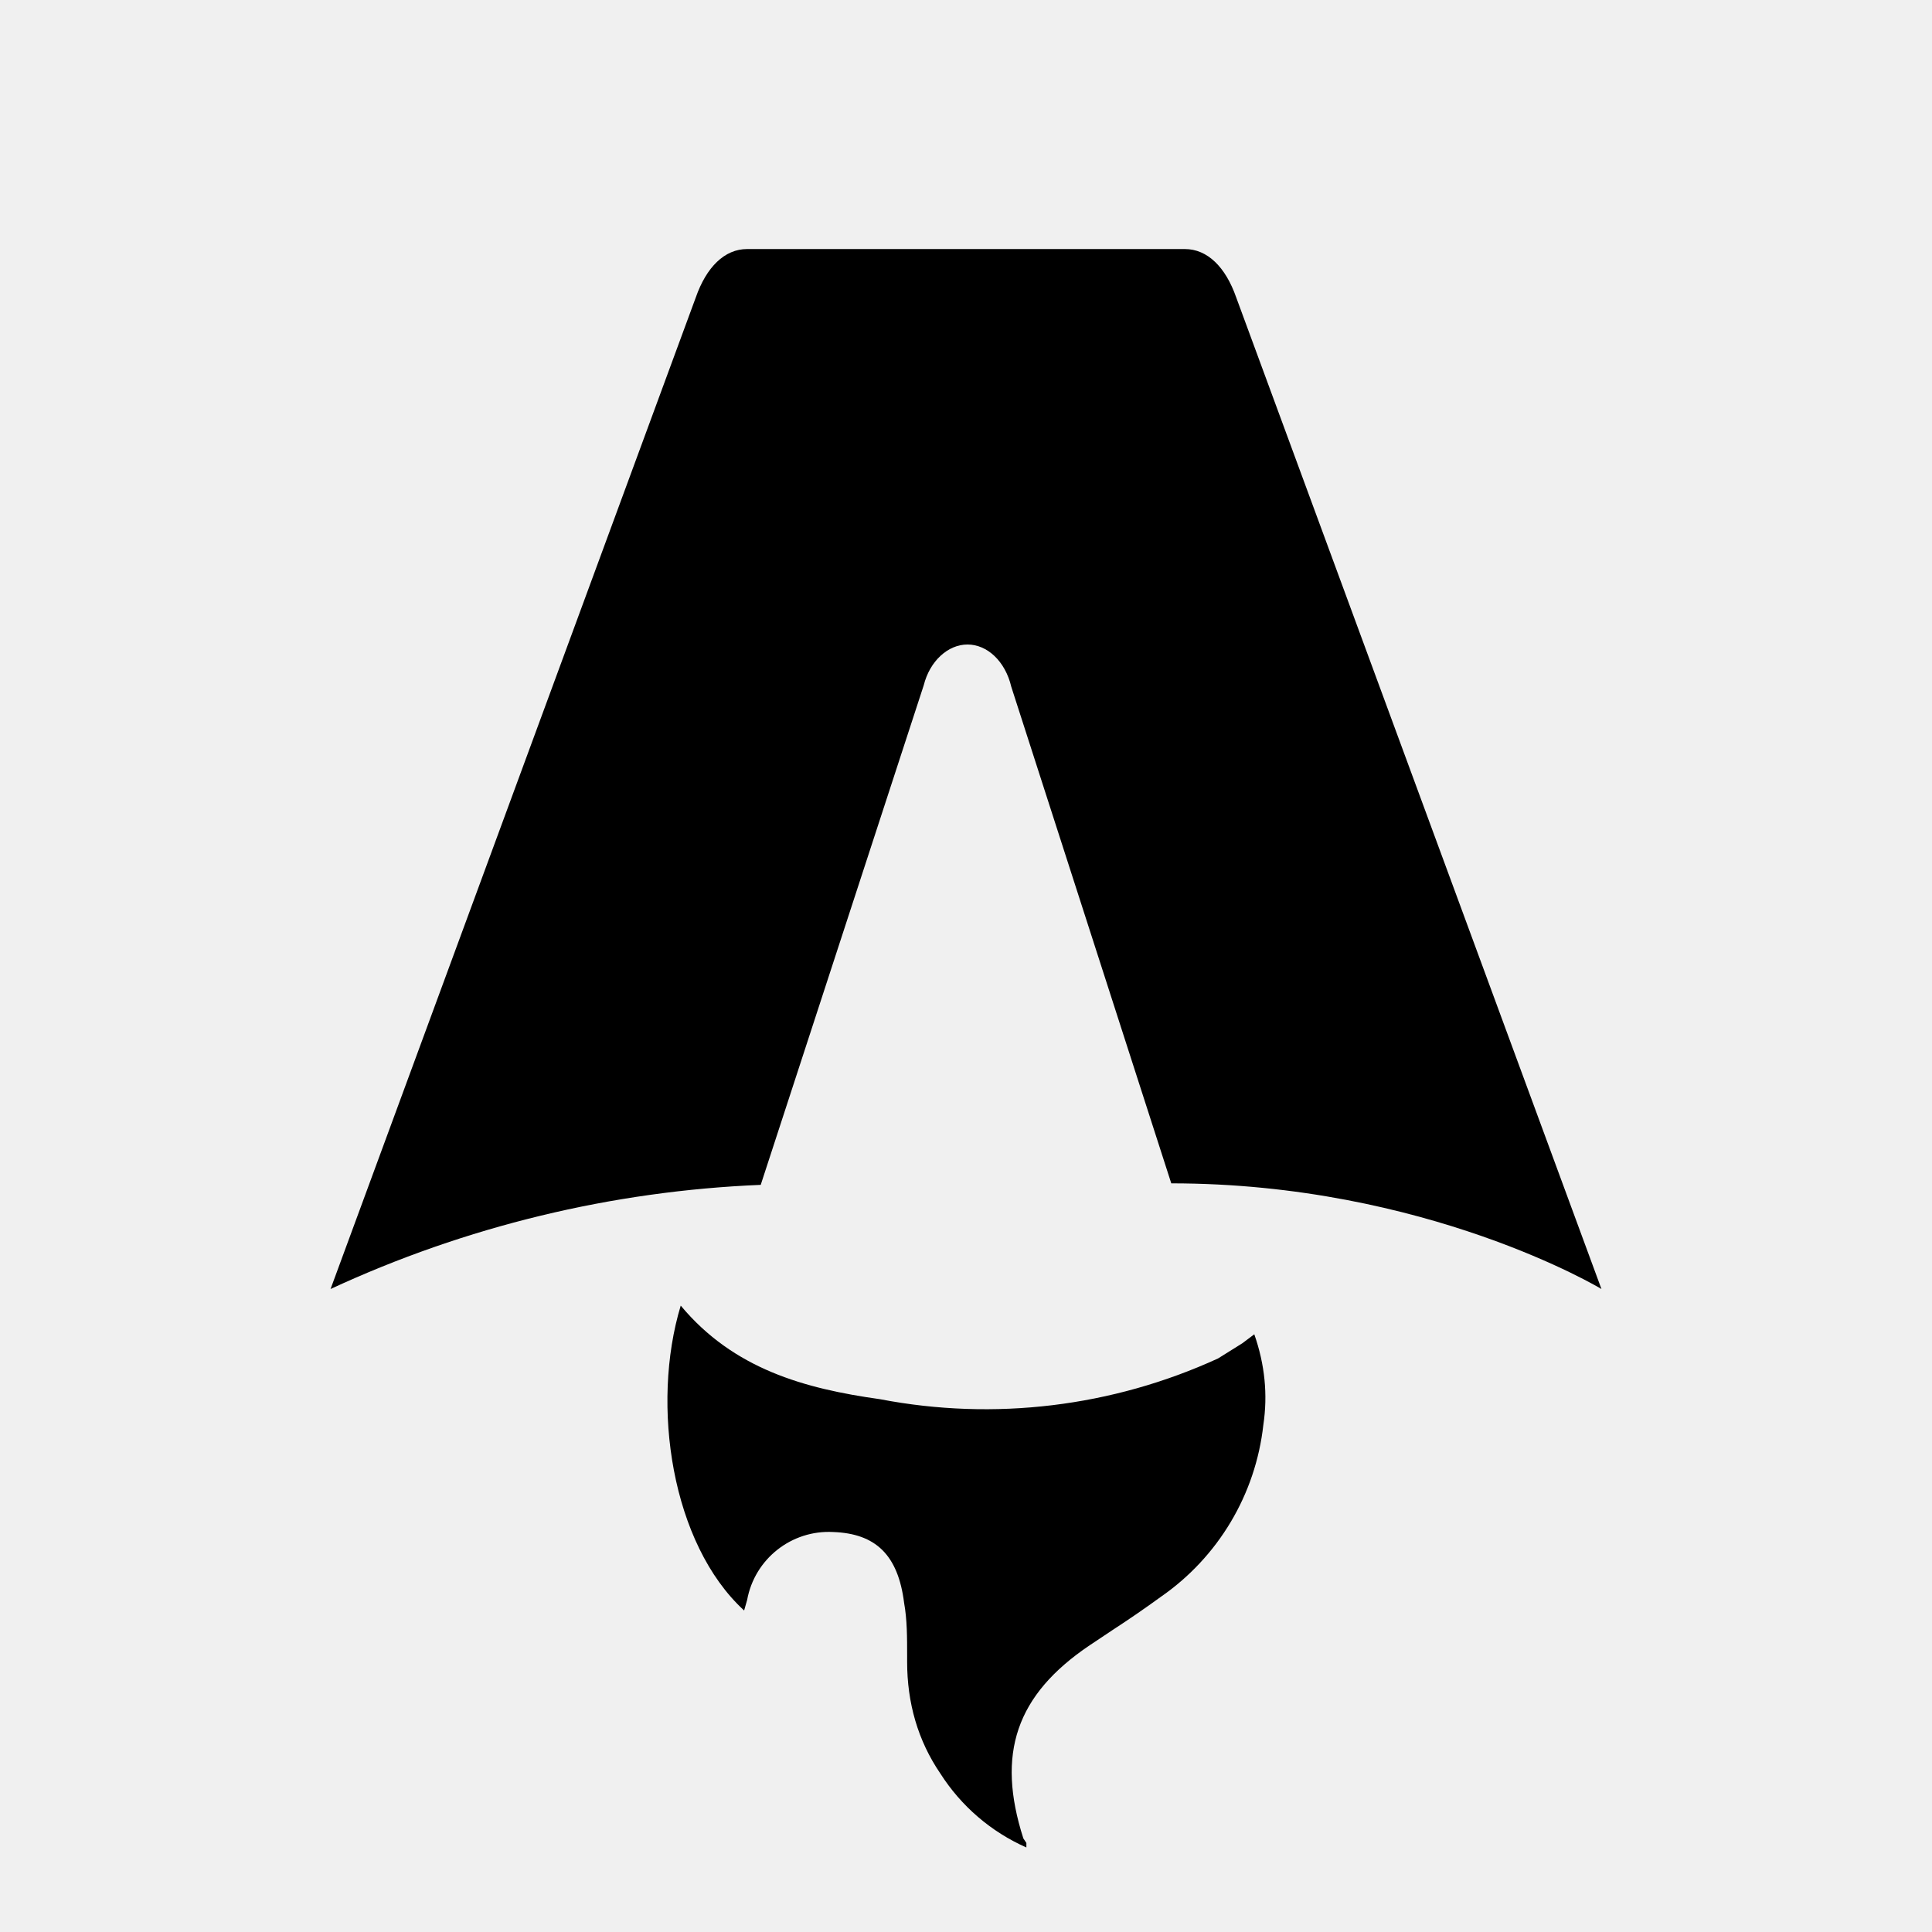
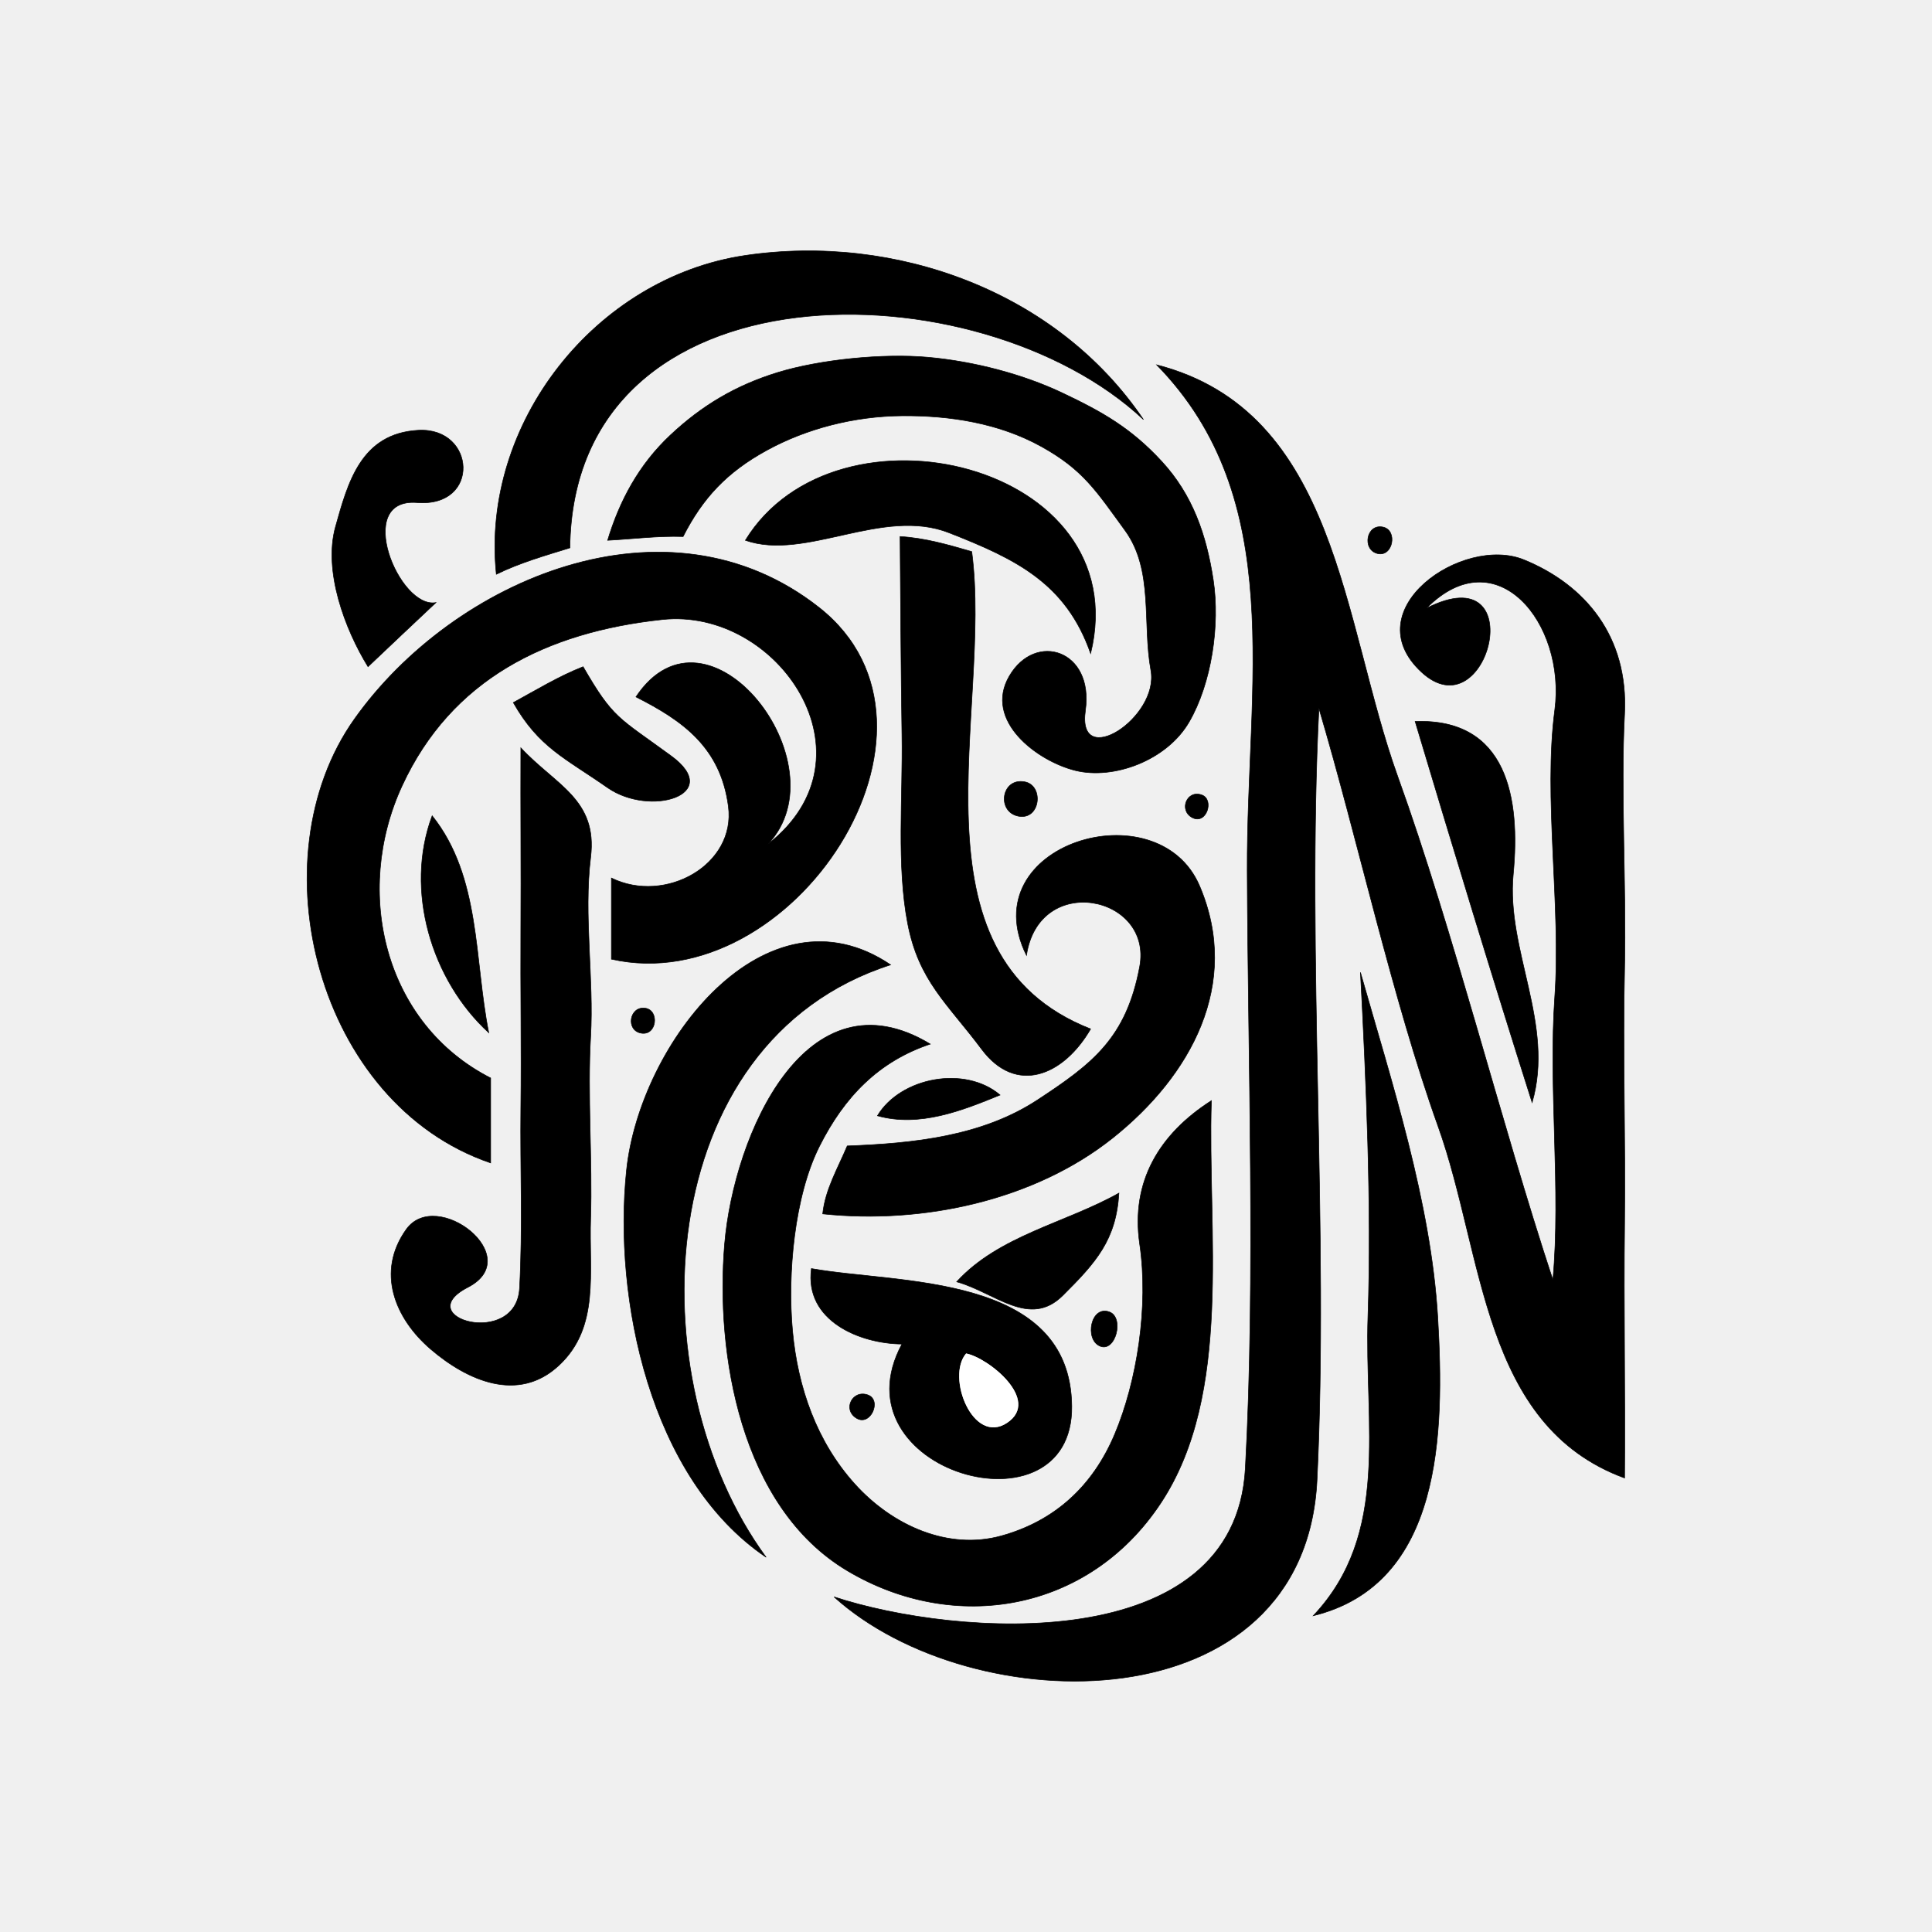
- <svg xmlns="http://www.w3.org/2000/svg" fill="none" viewBox="0 0 128 128">
-   <path d="M50.4 78.5a75.1 75.1 0 0 0-28.5 6.9l24.2-65.7c.7-2 1.9-3.2 3.4-3.2h29c1.5 0 2.7 1.2 3.4 3.2l24.2 65.7s-11.6-7-28.5-7L67 45.5c-.4-1.7-1.6-2.8-2.9-2.8-1.3 0-2.5 1.1-2.9 2.7L50.4 78.5Zm-1.1 28.2Zm-4.2-20.2c-2 6.6-.6 15.8 4.2 20.2a17.5 17.5 0 0 1 .2-.7 5.5 5.5 0 0 1 5.7-4.5c2.8.1 4.3 1.5 4.7 4.7.2 1.1.2 2.3.2 3.5v.4c0 2.7.7 5.2 2.2 7.4a13 13 0 0 0 5.7 4.9v-.3l-.2-.3c-1.8-5.6-.5-9.5 4.4-12.8l1.5-1a73 73 0 0 0 3.2-2.2 16 16 0 0 0 6.8-11.4c.3-2 .1-4-.6-6l-.8.6-1.6 1a37 37 0 0 1-22.4 2.7c-5-.7-9.7-2-13.2-6.2Z" />
-   <style>
-         path { fill: #000; ***REMOVED***
-         @media (prefers-color-scheme: dark) {
-             path { fill: #FFF; ***REMOVED***
-     ***REMOVED***
-     </style>
+ <svg xmlns="http://www.w3.org/2000/svg" viewBox="0 0 1024 1024" width="1024" height="1024" version="1.1" id="svg52">
+   <defs id="defs52" />
+   <g id="g53" transform="translate(-3.94397,-0.6252425)">
+     <g fill="None" fill-opacity="0" stroke="#000000" stroke-opacity="1" stroke-width="0.3" id="g2">
+       <path d="M 610,223 C 563.94,154.86 478.37,124.33 399.01,136.01 319.64,147.69 258.66,224.96 267,305 c 12.5,-6.13 25.82,-9.91 39,-14 1.79,-153.23 216.97,-149.58 304,-68 z" id="path2" />
+     </g>
+     <g fill="None" fill-opacity="0" stroke="#000000" stroke-opacity="1" stroke-width="0.3" id="g3">
+       <path d="m 366,285 c 10.45,-20.52 23.3,-34.18 44.31,-45.69 21,-11.52 46.23,-18.08 71.69,-18.31 25.46,-0.23 51.52,3.92 73.77,16.23 22.25,12.31 29.15,23.52 44.46,44.54 15.31,21.02 9.12,49.13 13.7,74.16 4.57,25.02 -39.32,53.36 -34.71,21.29 4.61,-32.06 -26.43,-42.02 -40.3,-18.3 -13.86,23.72 14.86,45.15 35.06,50.1 20.19,4.96 48.39,-5.3 60.25,-25.79 C 646.09,362.73 650.64,331.96 647,308 643.36,284.05 636.03,262.94 619.75,245.25 603.47,227.56 588.27,218.97 567.08,208.92 545.89,198.87 520.12,192.19 496,190 c -24.12,-2.19 -57.64,1.22 -79.93,8.07 -22.28,6.86 -40.13,17.52 -56.82,33.18 -16.7,15.66 -26.94,34.82 -33.25,55.75 13.34,-0.7 26.39,-2.43 40,-2 z" id="path3" />
+     </g>
+     <g fill="None" fill-opacity="0" stroke="#000000" stroke-opacity="1" stroke-width="0.3" id="g4">
+       <path d="M 827,679 C 799.27,595.04 774.28,494.07 744.78,412.22 715.28,330.38 713.05,218.64 617,194 c 69.67,71.23 47.65,169.54 48,268 0.35,98.46 4.5,216.95 -1.01,316.99 C 658.48,879.03 510.95,868.41 446,847 c 73.32,66.32 249.66,68.93 256,-62 6.34,-130.93 -5.59,-277.5 1,-409 20.81,70.25 38.86,153.77 63.22,221.78 24.37,68.01 22.99,158.4 98.78,186.22 0.39,-44.26 -0.52,-90.98 0,-135 0.52,-44.02 -0.99,-91.88 0,-135 0.99,-43.12 -2.13,-94.04 0,-135 2.13,-40.96 -20.82,-68.4 -53.33,-81.67 -32.51,-13.28 -89.79,26.44 -54.42,59.42 35.38,32.98 59.13,-62.4 2.75,-33.75 37.09,-37.46 74.09,7.94 68,54 -6.09,46.06 3.4,104 0,152 -3.4,48 3.38,102.29 -1,150 z" id="path4" />
+     </g>
+     <g fill="None" fill-opacity="0" stroke="#000000" stroke-opacity="1" stroke-width="0.3" id="g5">
+       <path d="m 235,320 c -19.59,3.55 -43.77,-55.66 -10,-53 33.77,2.66 31.08,-39.98 0.67,-38.33 -30.41,1.65 -37.33,27.7 -43.89,51.11 -6.56,23.41 4.92,54.28 17.22,74.22 11.4,-10.79 24.78,-23.51 36,-34 z" id="path5" />
+     </g>
+     <g fill="None" fill-opacity="0" stroke="#000000" stroke-opacity="1" stroke-width="0.3" id="g6">
+       <path d="M 582,347 C 606.64,246.04 447.24,208.3 399,287 c 31.9,11.17 72.68,-17.86 107.99,-3.99 35.32,13.87 61.94,26.6 75.01,63.99 z" id="path6" />
+     </g>
+     <g fill="None" fill-opacity="0" stroke="#000000" stroke-opacity="1" stroke-width="0.3" id="g7">
+       <path d="m 737,280 c -8.93,-1.95 -11.23,11.94 -3,14 8.22,2.05 10.89,-12.28 3,-14 z" id="path7" />
+     </g>
+     <g fill="None" fill-opacity="0" stroke="#000000" stroke-opacity="1" stroke-width="0.3" id="g8">
+       <path d="m 519,293 c -12.42,-3.63 -24.85,-7.23 -38,-8 0.29,33.85 0.48,71.6 1,105 0.52,33.4 -2.87,69.39 3.01,99.99 5.88,30.6 21.06,42.45 39.24,66.76 C 542.43,581.07 567.52,570.91 582,546 482.27,506.83 530.16,377.4 519,293 Z" id="path8" />
+     </g>
+     <g fill="None" fill-opacity="0" stroke="#000000" stroke-opacity="1" stroke-width="0.3" id="g9">
+       <path d="M 328,509 C 424.21,530.69 518.82,386.45 438.25,322.75 357.68,259.06 244.34,307.65 191.77,381.77 139.2,455.89 172.1,585.74 264,617 c 0,-15 0,-30 0,-45 -56.47,-28.79 -72.99,-98.54 -46.92,-154.92 26.06,-56.39 76.45,-81.5 137.92,-88.08 61.47,-6.58 115.25,72.82 56,119 40.1,-42.38 -31.89,-135.2 -70,-78 25.18,12.72 44.89,26.96 49,58 4.11,31.04 -33.42,52 -62,38 0,14.33 0,28.67 0,43 z" id="path9" />
+     </g>
+     <g fill="None" fill-opacity="0" stroke="#000000" stroke-opacity="1" stroke-width="0.3" id="g10">
+       <path d="m 313,354 c -12.9,5.06 -24.83,12.36 -37,19 13.61,23.89 27.4,29.34 49.92,45.08 22.53,15.74 61.88,3.8 33.78,-16.78 C 331.6,380.72 329.02,381.71 313,354 Z" id="path10" />
+     </g>
+     <g fill="None" fill-opacity="0" stroke="#000000" stroke-opacity="1" stroke-width="0.3" id="g11">
+       <path d="m 816,585 c 12.05,-41.61 -13.86,-80.74 -10,-121 3.86,-40.26 -3.1,-82.76 -52,-81 20.17,67.4 40.79,135.22 62,202 z" id="path11" />
+     </g>
+     <g fill="None" fill-opacity="0" stroke="#000000" stroke-opacity="1" stroke-width="0.3" id="g12">
+       <path d="m 280,397 c -0.14,31.99 0.19,64.02 0,96 -0.19,31.98 0.36,62.92 0,95 -0.36,32.08 1.06,63.2 -0.67,95.33 -1.74,32.12 -58.67,15.72 -27.41,-0.41 31.26,-16.12 -16.66,-53.11 -32.67,-30.67 -16.01,22.44 -6.15,47.09 13,63.5 19.15,16.41 46.29,28.79 68,8.5 21.71,-20.29 15.76,-48.98 16.75,-78.25 0.99,-29.27 -1.78,-65.55 0,-96 1.78,-30.45 -3.79,-64.26 0,-95 3.79,-30.74 -18.55,-38.14 -37,-58 z" id="path12" />
+     </g>
+     <g fill="None" fill-opacity="0" stroke="#000000" stroke-opacity="1" stroke-width="0.3" id="g13">
+       <path d="m 547,415 c -12.45,-2.25 -14.88,16.04 -3.22,18.22 11.65,2.18 13.6,-16.34 3.22,-18.22 z" id="path13" />
+     </g>
+     <g fill="None" fill-opacity="0" stroke="#000000" stroke-opacity="1" stroke-width="0.3" id="g14">
+       <path d="m 641,422 c -8.05,-3.01 -12.47,8.23 -5.03,12.02 7.45,3.79 11.66,-9.54 5.03,-12.02 z" id="path14" />
+     </g>
+     <g fill="None" fill-opacity="0" stroke="#000000" stroke-opacity="1" stroke-width="0.3" id="g15">
+       <path d="m 263,548 c -7.8,-38.85 -4.18,-82.65 -30,-115 -14.75,39.51 -0.41,87.12 30,115 z" id="path15" />
+     </g>
+     <g fill="None" fill-opacity="0" stroke="#000000" stroke-opacity="1" stroke-width="0.3" id="g16">
+       <path d="m 440,644 c 53.51,5.64 112.46,-7.35 153.75,-40.25 41.29,-32.9 68.17,-81.5 46.02,-133.52 C 617.62,418.21 518.7,447.99 548,507 c 6.59,-44.25 67.07,-31.79 59.99,5.99 -7.07,37.78 -24.85,51.42 -54.29,70.71 -29.45,19.28 -65.76,22.98 -100.7,24.3 -4.94,11.76 -11.68,23.06 -13,36 z" id="path16" />
+     </g>
+     <g fill="None" fill-opacity="0" stroke="#000000" stroke-opacity="1" stroke-width="0.3" id="g17">
+       <path d="m 476,512 c -66,-44.58 -132.97,41.33 -140,109 -7.03,67.67 12.2,163.15 74,205 -69.46,-94.76 -61.26,-273.19 66,-314 z" id="path17" />
+     </g>
+     <g fill="None" fill-opacity="0" stroke="#000000" stroke-opacity="1" stroke-width="0.3" id="g18">
+       <path d="M 700,857 C 768.51,840.21 769.56,760.11 765.99,699.01 762.42,637.91 741.46,573.95 725,516 c 3,56.19 6,124.24 4,182 -2,57.76 12.1,115.44 -29,159 z" id="path18" />
+     </g>
+     <g fill="None" fill-opacity="0" stroke="#000000" stroke-opacity="1" stroke-width="0.3" id="g19">
+       <path d="m 346,535 c -8.49,-1.28 -10.56,11.75 -2.23,13.21 8.34,1.47 9.76,-12.07 2.23,-13.21 z" id="path19" />
+     </g>
+     <g fill="None" fill-opacity="0" stroke="#000000" stroke-opacity="1" stroke-width="0.3" id="g20">
+       <path d="m 497,554 c -65.74,-39.75 -104.1,47.97 -109,106 -4.9,58.03 8.35,139.31 64.92,173.08 56.57,33.78 127.98,22.22 166.31,-35.85 C 657.56,739.16 643.82,653.62 646,584 c -27.4,17.53 -42.88,42.71 -38,76 4.88,33.29 -1.47,72.88 -13.23,100.77 -11.75,27.89 -32.09,46.13 -60.1,53.9 -28.01,7.77 -57.7,-5.29 -77.75,-27.59 C 436.87,764.79 426.77,736.22 424,706 421.23,675.78 424.97,634.61 438.23,608.23 451.49,581.84 469.67,563.16 497,554 Z" id="path20" />
+     </g>
+     <g fill="None" fill-opacity="0" stroke="#000000" stroke-opacity="1" stroke-width="0.3" id="g21">
+       <path d="m 534,581 c -18.64,-15.84 -52.78,-9.34 -65,11 22.32,6.24 44.99,-2.79 65,-11 z" id="path21" />
+     </g>
+     <g fill="None" fill-opacity="0" stroke="#000000" stroke-opacity="1" stroke-width="0.3" id="g22">
+       <path d="m 597,633 c -28.21,15.86 -63.61,22.49 -86,47 20.38,5.67 38.6,24.8 56.25,7.25 C 584.89,669.69 595.52,657.81 597,633 Z" id="path22" />
+     </g>
+     <g fill="None" fill-opacity="0" stroke="#000000" stroke-opacity="1" stroke-width="0.3" id="g23">
+       <path d="m 482,713 c -36.4,67.59 90.68,103.59 90,33 -0.68,-70.59 -91.86,-64.73 -138,-73 -3.78,27.59 25.59,39.81 48,40 m 34,5 c 11.71,2.22 39.86,24.67 21.75,36.75 C 519.64,766.83 505.3,730.38 516,718 Z" id="path23" />
+     </g>
+     <g fill="None" fill-opacity="0" stroke="#000000" stroke-opacity="1" stroke-width="0.3" id="g24">
+       <path d="m 592,696 c -9.92,-3.72 -13.35,14.51 -5.08,18.07 8.28,3.56 13.04,-15.09 5.08,-18.07 z" id="path24" />
+     </g>
+     <g fill="None" fill-opacity="0" stroke="#ffffff" stroke-opacity="1" stroke-width="0.3" id="g25">
+       <path d="m 516,718 c -10.7,12.38 3.64,48.83 21.75,36.75 C 555.86,742.67 527.71,720.22 516,718 Z" id="path25" />
+     </g>
+     <g fill="None" fill-opacity="0" stroke="#000000" stroke-opacity="1" stroke-width="0.3" id="g26">
+       <path d="m 464,740 c -8.06,-3.02 -13.67,7.51 -6.22,12.22 7.44,4.71 13.75,-9.4 6.22,-12.22 z" id="path26" />
+     </g>
+     <g fill="#000000" fill-opacity="1" stroke="None" id="g28">
+       <path d="M 610,223 C 563.94,154.86 478.37,124.33 399.01,136.01 319.64,147.69 258.66,224.96 267,305 c 12.5,-6.13 25.82,-9.91 39,-14 1.79,-153.23 216.97,-149.58 304,-68 z" id="path28" />
+     </g>
+     <g fill="#000000" fill-opacity="1" stroke="None" id="g29">
+       <path d="m 366,285 c 10.45,-20.52 23.3,-34.18 44.31,-45.69 21,-11.52 46.23,-18.08 71.69,-18.31 25.46,-0.23 51.52,3.92 73.77,16.23 22.25,12.31 29.15,23.52 44.46,44.54 15.31,21.02 9.12,49.13 13.7,74.16 4.57,25.02 -39.32,53.36 -34.71,21.29 4.61,-32.06 -26.43,-42.02 -40.3,-18.3 -13.86,23.72 14.86,45.15 35.06,50.1 20.19,4.96 48.39,-5.3 60.25,-25.79 C 646.09,362.73 650.64,331.96 647,308 643.36,284.05 636.03,262.94 619.75,245.25 603.47,227.56 588.27,218.97 567.08,208.92 545.89,198.87 520.12,192.19 496,190 c -24.12,-2.19 -57.64,1.22 -79.93,8.07 -22.28,6.86 -40.13,17.52 -56.82,33.18 -16.7,15.66 -26.94,34.82 -33.25,55.75 13.34,-0.7 26.39,-2.43 40,-2 z" id="path29" />
+     </g>
+     <g fill="#000000" fill-opacity="1" stroke="None" id="g30">
+       <path d="M 827,679 C 799.27,595.04 774.28,494.07 744.78,412.22 715.28,330.38 713.05,218.64 617,194 c 69.67,71.23 47.65,169.54 48,268 0.35,98.46 4.5,216.95 -1.01,316.99 C 658.48,879.03 510.95,868.41 446,847 c 73.32,66.32 249.66,68.93 256,-62 6.34,-130.93 -5.59,-277.5 1,-409 20.81,70.25 38.86,153.77 63.22,221.78 24.37,68.01 22.99,158.4 98.78,186.22 0.39,-44.26 -0.52,-90.98 0,-135 0.52,-44.02 -0.99,-91.88 0,-135 0.99,-43.12 -2.13,-94.04 0,-135 2.13,-40.96 -20.82,-68.4 -53.33,-81.67 -32.51,-13.28 -89.79,26.44 -54.42,59.42 35.38,32.98 59.13,-62.4 2.75,-33.75 37.09,-37.46 74.09,7.94 68,54 -6.09,46.06 3.4,104 0,152 -3.4,48 3.38,102.29 -1,150 z" id="path30" />
+     </g>
+     <g fill="#000000" fill-opacity="1" stroke="None" id="g31">
+       <path d="m 235,320 c -19.59,3.55 -43.77,-55.66 -10,-53 33.77,2.66 31.08,-39.98 0.67,-38.33 -30.41,1.65 -37.33,27.7 -43.89,51.11 -6.56,23.41 4.92,54.28 17.22,74.22 11.4,-10.79 24.78,-23.51 36,-34 z" id="path31" />
+     </g>
+     <g fill="#000000" fill-opacity="1" stroke="None" id="g32">
+       <path d="M 582,347 C 606.64,246.04 447.24,208.3 399,287 c 31.9,11.17 72.68,-17.86 107.99,-3.99 35.32,13.87 61.94,26.6 75.01,63.99 z" id="path32" />
+     </g>
+     <g fill="#000000" fill-opacity="1" stroke="None" id="g33">
+       <path d="m 737,280 c -8.93,-1.95 -11.23,11.94 -3,14 8.22,2.05 10.89,-12.28 3,-14 z" id="path33" />
+     </g>
+     <g fill="#000000" fill-opacity="1" stroke="None" id="g34">
+       <path d="m 519,293 c -12.42,-3.63 -24.85,-7.23 -38,-8 0.29,33.85 0.48,71.6 1,105 0.52,33.4 -2.87,69.39 3.01,99.99 5.88,30.6 21.06,42.45 39.24,66.76 C 542.43,581.07 567.52,570.91 582,546 482.27,506.83 530.16,377.4 519,293 Z" id="path34" />
+     </g>
+     <g fill="#000000" fill-opacity="1" stroke="None" id="g35">
+       <path d="M 328,509 C 424.21,530.69 518.82,386.45 438.25,322.75 357.68,259.06 244.34,307.65 191.77,381.77 139.2,455.89 172.1,585.74 264,617 c 0,-15 0,-30 0,-45 -56.47,-28.79 -72.99,-98.54 -46.92,-154.92 26.06,-56.39 76.45,-81.5 137.92,-88.08 61.47,-6.58 115.25,72.82 56,119 40.1,-42.38 -31.89,-135.2 -70,-78 25.18,12.72 44.89,26.96 49,58 4.11,31.04 -33.42,52 -62,38 0,14.33 0,28.67 0,43 z" id="path35" />
+     </g>
+     <g fill="#000000" fill-opacity="1" stroke="None" id="g36">
+       <path d="m 313,354 c -12.9,5.06 -24.83,12.36 -37,19 13.61,23.89 27.4,29.34 49.92,45.08 22.53,15.74 61.88,3.8 33.78,-16.78 C 331.6,380.72 329.02,381.71 313,354 Z" id="path36" />
+     </g>
+     <g fill="#000000" fill-opacity="1" stroke="None" id="g37">
+       <path d="m 816,585 c 12.05,-41.61 -13.86,-80.74 -10,-121 3.86,-40.26 -3.1,-82.76 -52,-81 20.17,67.4 40.79,135.22 62,202 z" id="path37" />
+     </g>
+     <g fill="#000000" fill-opacity="1" stroke="None" id="g38">
+       <path d="m 280,397 c -0.14,31.99 0.19,64.02 0,96 -0.19,31.98 0.36,62.92 0,95 -0.36,32.08 1.06,63.2 -0.67,95.33 -1.74,32.12 -58.67,15.72 -27.41,-0.41 31.26,-16.12 -16.66,-53.11 -32.67,-30.67 -16.01,22.44 -6.15,47.09 13,63.5 19.15,16.41 46.29,28.79 68,8.5 21.71,-20.29 15.76,-48.98 16.75,-78.25 0.99,-29.27 -1.78,-65.55 0,-96 1.78,-30.45 -3.79,-64.26 0,-95 3.79,-30.74 -18.55,-38.14 -37,-58 z" id="path38" />
+     </g>
+     <g fill="#000000" fill-opacity="1" stroke="None" id="g39">
+       <path d="m 547,415 c -12.45,-2.25 -14.88,16.04 -3.22,18.22 11.65,2.18 13.6,-16.34 3.22,-18.22 z" id="path39" />
+     </g>
+     <g fill="#000000" fill-opacity="1" stroke="None" id="g40">
+       <path d="m 641,422 c -8.05,-3.01 -12.47,8.23 -5.03,12.02 7.45,3.79 11.66,-9.54 5.03,-12.02 z" id="path40" />
+     </g>
+     <g fill="#000000" fill-opacity="1" stroke="None" id="g41">
+       <path d="m 263,548 c -7.8,-38.85 -4.18,-82.65 -30,-115 -14.75,39.51 -0.41,87.12 30,115 z" id="path41" />
+     </g>
+     <g fill="#000000" fill-opacity="1" stroke="None" id="g42">
+       <path d="m 440,644 c 53.51,5.64 112.46,-7.35 153.75,-40.25 41.29,-32.9 68.17,-81.5 46.02,-133.52 C 617.62,418.21 518.7,447.99 548,507 c 6.59,-44.25 67.07,-31.79 59.99,5.99 -7.07,37.78 -24.85,51.42 -54.29,70.71 -29.45,19.28 -65.76,22.98 -100.7,24.3 -4.94,11.76 -11.68,23.06 -13,36 z" id="path42" />
+     </g>
+     <g fill="#000000" fill-opacity="1" stroke="None" id="g43">
+       <path d="m 476,512 c -66,-44.58 -132.97,41.33 -140,109 -7.03,67.67 12.2,163.15 74,205 -69.46,-94.76 -61.26,-273.19 66,-314 z" id="path43" />
+     </g>
+     <g fill="#000000" fill-opacity="1" stroke="None" id="g44">
+       <path d="M 700,857 C 768.51,840.21 769.56,760.11 765.99,699.01 762.42,637.91 741.46,573.95 725,516 c 3,56.19 6,124.24 4,182 -2,57.76 12.1,115.44 -29,159 z" id="path44" />
+     </g>
+     <g fill="#000000" fill-opacity="1" stroke="None" id="g45">
+       <path d="m 346,535 c -8.49,-1.28 -10.56,11.75 -2.23,13.21 8.34,1.47 9.76,-12.07 2.23,-13.21 z" id="path45" />
+     </g>
+     <g fill="#000000" fill-opacity="1" stroke="None" id="g46">
+       <path d="m 497,554 c -65.74,-39.75 -104.1,47.97 -109,106 -4.9,58.03 8.35,139.31 64.92,173.08 56.57,33.78 127.98,22.22 166.31,-35.85 C 657.56,739.16 643.82,653.62 646,584 c -27.4,17.53 -42.88,42.71 -38,76 4.88,33.29 -1.47,72.88 -13.23,100.77 -11.75,27.89 -32.09,46.13 -60.1,53.9 -28.01,7.77 -57.7,-5.29 -77.75,-27.59 C 436.87,764.79 426.77,736.22 424,706 421.23,675.78 424.97,634.61 438.23,608.23 451.49,581.84 469.67,563.16 497,554 Z" id="path46" />
+     </g>
+     <g fill="#000000" fill-opacity="1" stroke="None" id="g47">
+       <path d="m 534,581 c -18.64,-15.84 -52.78,-9.34 -65,11 22.32,6.24 44.99,-2.79 65,-11 z" id="path47" />
+     </g>
+     <g fill="#000000" fill-opacity="1" stroke="None" id="g48">
+       <path d="m 597,633 c -28.21,15.86 -63.61,22.49 -86,47 20.38,5.67 38.6,24.8 56.25,7.25 C 584.89,669.69 595.52,657.81 597,633 Z" id="path48" />
+     </g>
+     <g fill="#000000" fill-opacity="1" stroke="None" id="g49">
+       <path d="m 482,713 c -36.4,67.59 90.68,103.59 90,33 -0.68,-70.59 -91.86,-64.73 -138,-73 -3.78,27.59 25.59,39.81 48,40 m 34,5 c 11.71,2.22 39.86,24.67 21.75,36.75 C 519.64,766.83 505.3,730.38 516,718 Z" id="path49" />
+     </g>
+     <g fill="#000000" fill-opacity="1" stroke="None" id="g50">
+       <path d="m 592,696 c -9.92,-3.72 -13.35,14.51 -5.08,18.07 8.28,3.56 13.04,-15.09 5.08,-18.07 z" id="path50" />
+     </g>
+     <g fill="#ffffff" fill-opacity="1" stroke="None" id="g51">
+       <path d="m 516,718 c -10.7,12.38 3.64,48.83 21.75,36.75 C 555.86,742.67 527.71,720.22 516,718 Z" id="path51" />
+     </g>
+     <g fill="#000000" fill-opacity="1" stroke="None" id="g52">
+       <path d="m 464,740 c -8.06,-3.02 -13.67,7.51 -6.22,12.22 7.44,4.71 13.75,-9.4 6.22,-12.22 z" id="path52" />
+     </g>
+   </g>
</svg>
